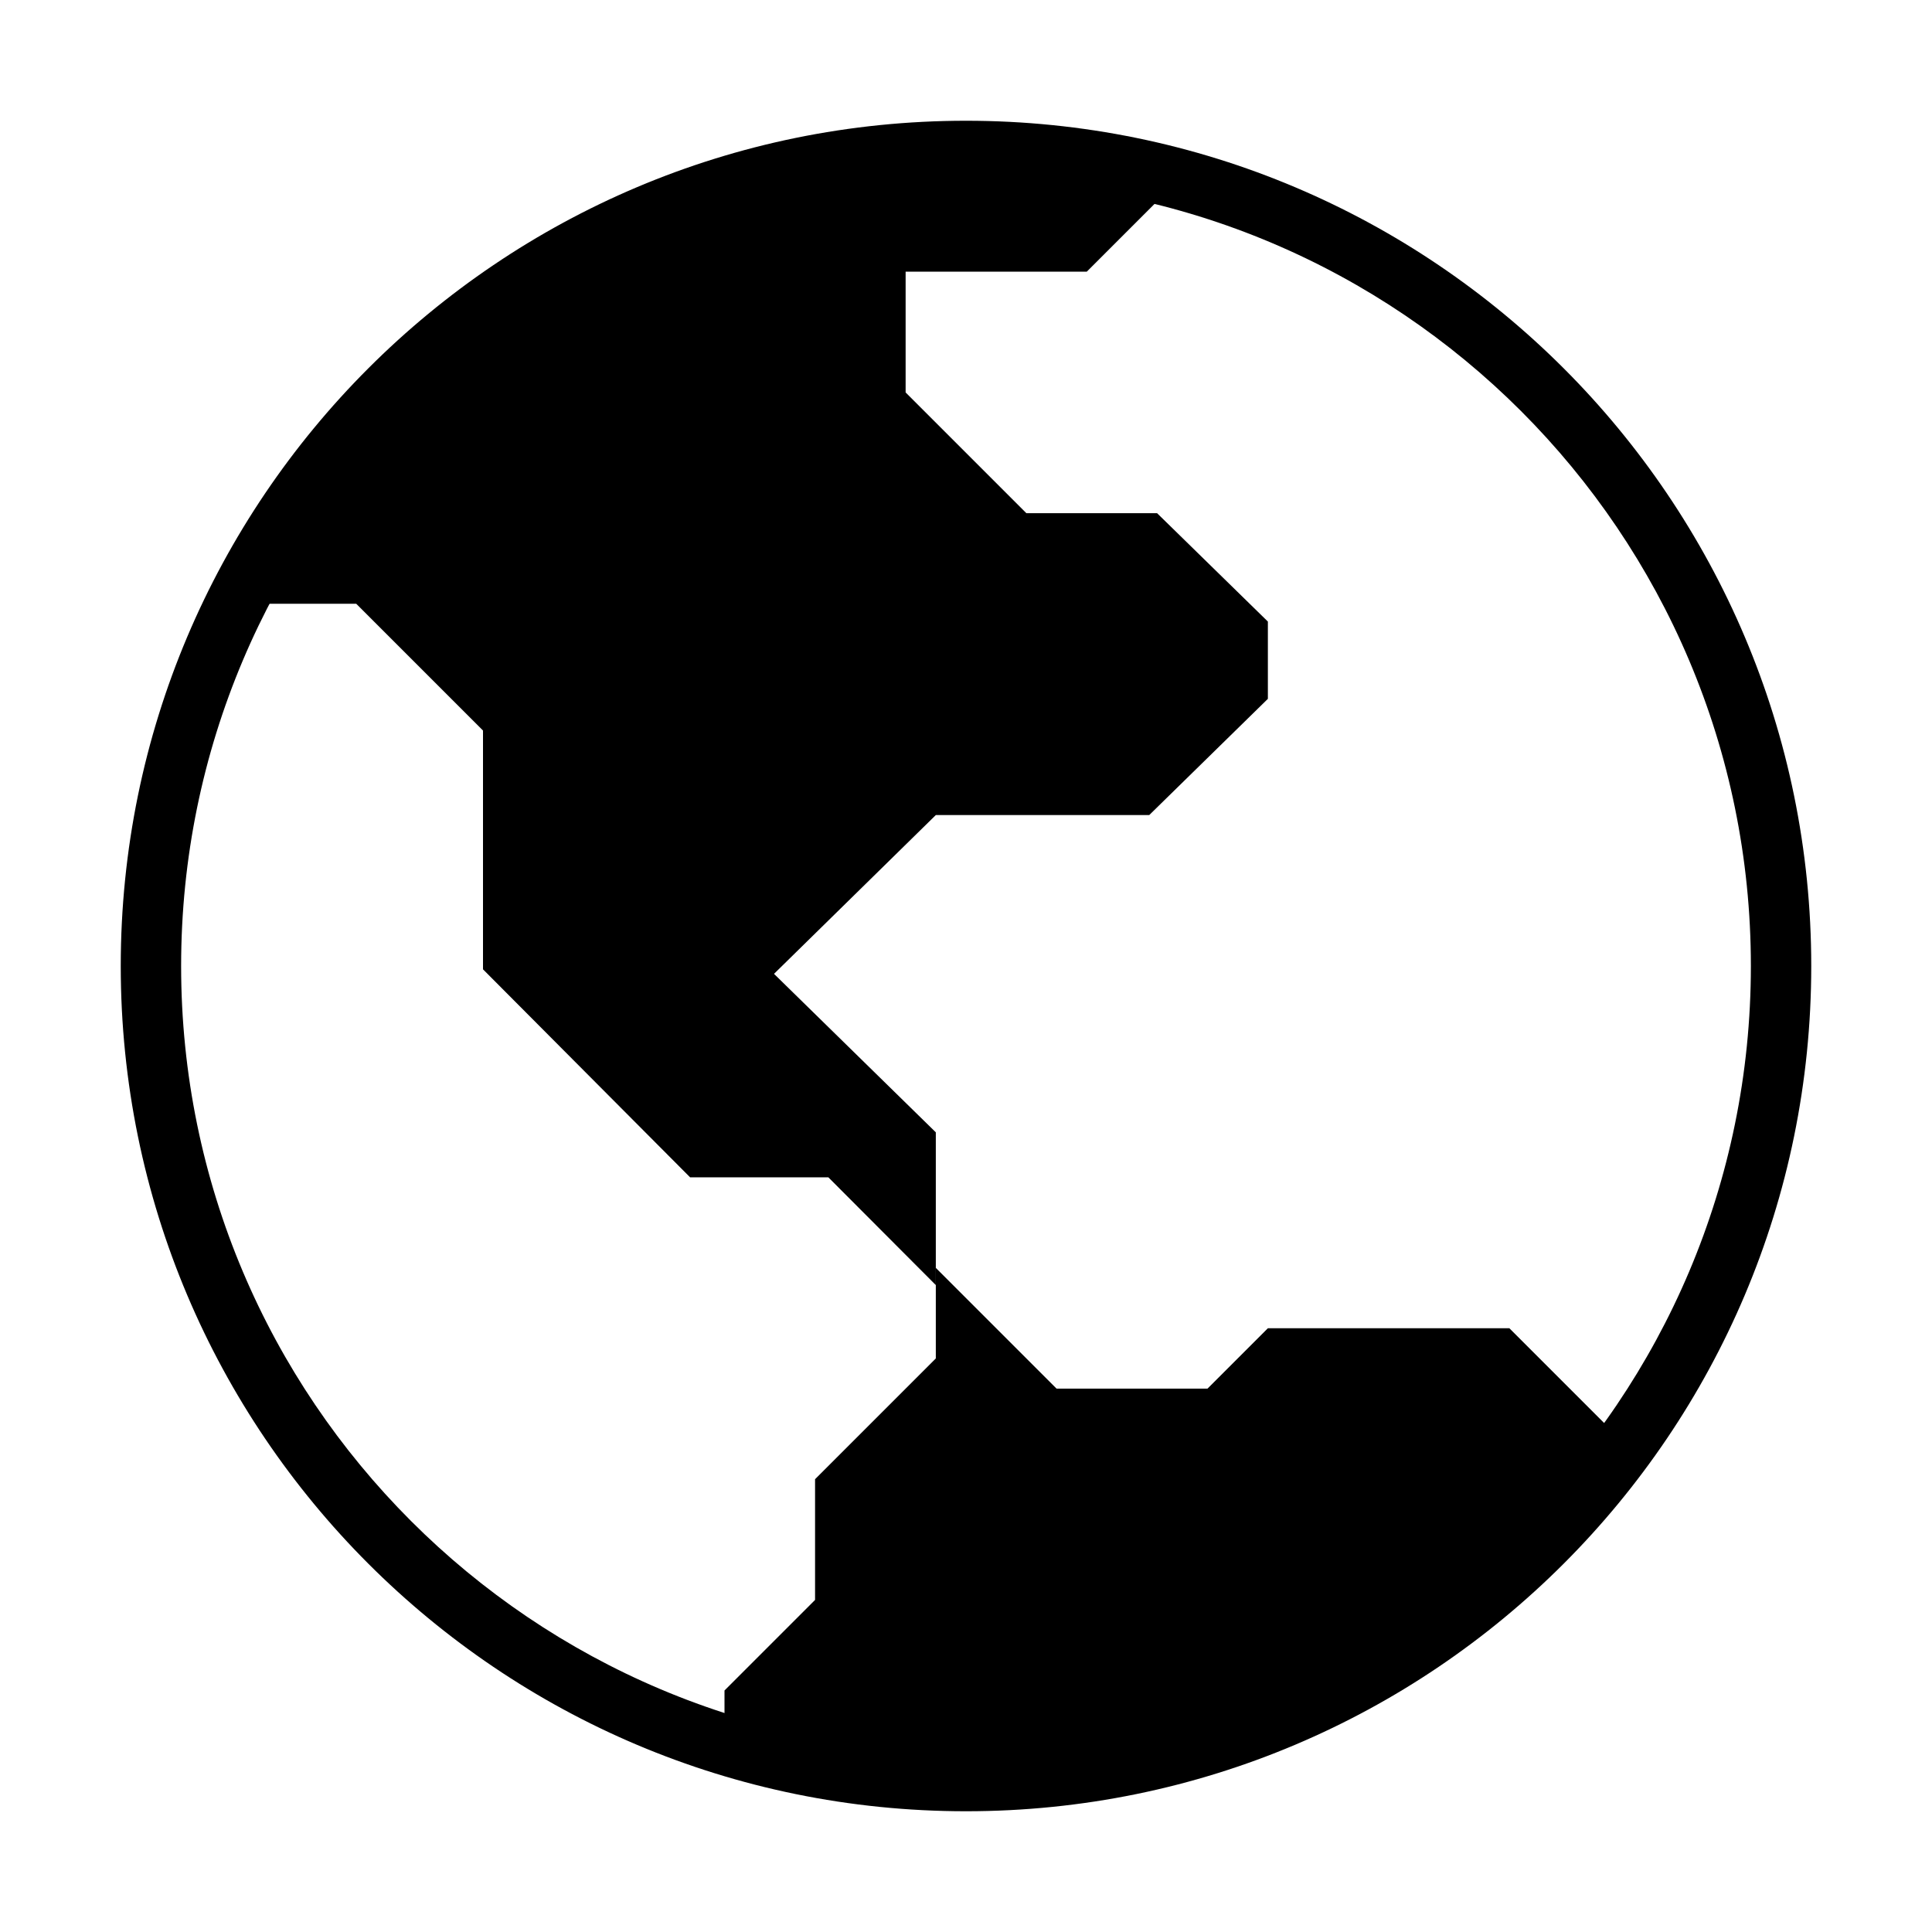
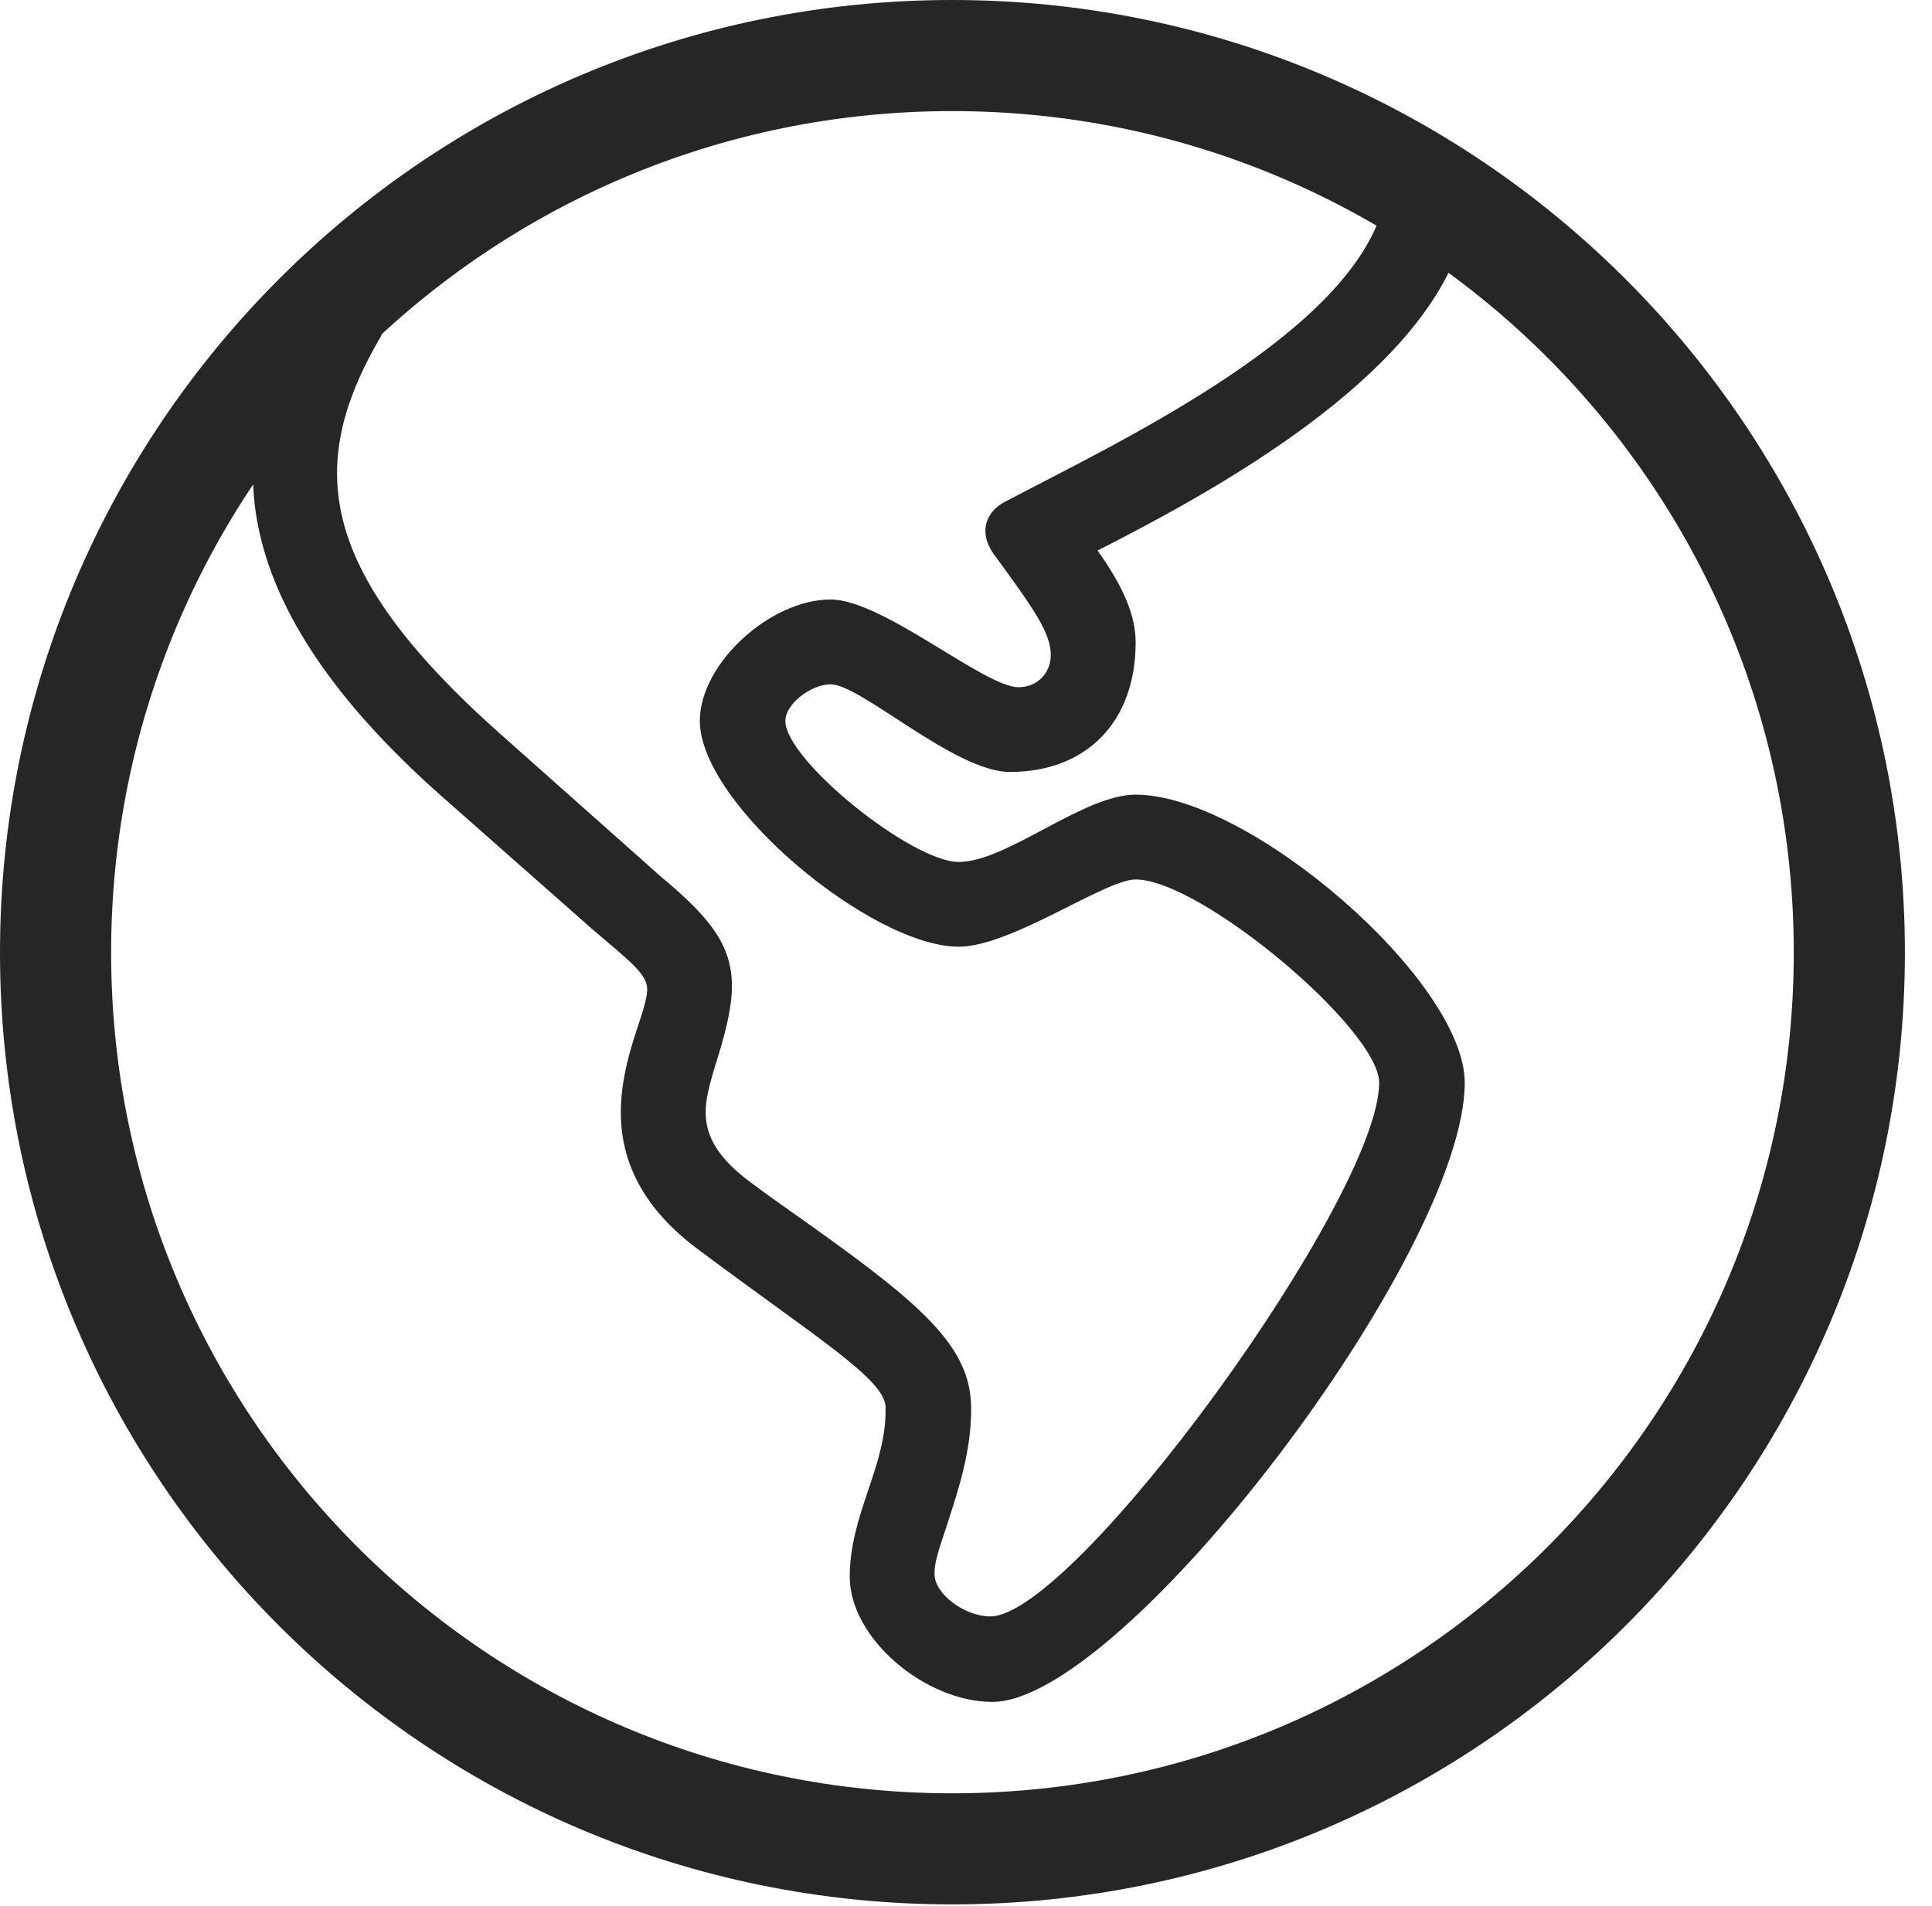
- <svg xmlns="http://www.w3.org/2000/svg" viewBox="0 0 64 64">
-   <path d="M53.85 47.85A27 27 0 0 1 24 57.8V56l3-3v-4l4-4v-3l4 4h5l2-2h8z" />
-   <path d="M42 20.59v2.56L38.07 27H31l-5.36 5.26L31 37.51v5.06L27.44 39h-4.58L16 32.11V24.2L11.8 20h-4A27 27 0 0 1 32 5a26.55 26.55 0 0 1 7.06.94L36 9h-6v4l4 4h4.33z" />
-   <path d="M32 60a28 28 0 1 1 28-28 28 28 0 0 1-28 28zm0-54a26 26 0 1 0 26 26A26 26 0 0 0 32 6z" />
+ <svg xmlns="http://www.w3.org/2000/svg" version="1.1" viewBox="0 0 25.801 25.459">
+   <g>
+     <rect height="25.459" opacity="0" width="25.801" x="0" y="0" />
+     <path d="M13.252 22.734C15.01 22.734 19.561 16.738 19.561 14.463C19.561 13.105 16.689 10.615 15.166 10.615C14.463 10.615 13.447 11.514 12.803 11.514C12.178 11.514 10.488 10.156 10.488 9.629C10.488 9.404 10.83 9.141 11.094 9.141C11.494 9.141 12.754 10.312 13.486 10.312C14.512 10.312 15.166 9.639 15.166 8.584C15.166 8.223 15.01 7.852 14.658 7.354C16.055 6.641 18.701 5.225 19.434 3.447L18.428 2.9C17.842 4.541 14.912 5.918 13.428 6.699C13.174 6.826 13.057 7.1 13.271 7.402C13.809 8.135 14.033 8.457 14.033 8.75C14.033 8.994 13.848 9.18 13.604 9.18C13.145 9.18 11.787 8.008 11.094 8.008C10.283 8.008 9.346 8.867 9.346 9.629C9.346 10.742 11.641 12.646 12.803 12.646C13.506 12.646 14.756 11.748 15.166 11.748C16.035 11.748 18.418 13.75 18.418 14.463C18.418 15.996 14.355 21.592 13.223 21.592C12.891 21.592 12.48 21.299 12.48 21.025C12.48 20.869 12.52 20.752 12.666 20.312C12.793 19.912 12.979 19.375 12.969 18.779C12.949 17.998 12.344 17.451 10.85 16.387C10.576 16.191 10.293 15.996 10.02 15.791C9.6 15.479 9.424 15.185 9.424 14.863C9.424 14.688 9.463 14.512 9.59 14.111C9.717 13.701 9.775 13.398 9.775 13.184C9.775 12.646 9.512 12.295 8.906 11.777C8.818 11.709 8.76 11.65 8.682 11.582L6.66 9.785C4.199 7.588 4.092 6.182 5.098 4.473L4.004 4.248C2.959 5.986 2.988 8.066 5.908 10.645L7.91 12.412C8.389 12.822 8.643 13.008 8.643 13.213C8.643 13.516 8.291 14.111 8.291 14.863C8.291 15.566 8.633 16.182 9.336 16.699C10.889 17.861 11.826 18.428 11.826 18.799C11.846 19.58 11.348 20.215 11.348 21.064C11.348 21.885 12.354 22.734 13.252 22.734ZM12.715 25.439C19.736 25.439 25.439 19.746 25.439 12.725C25.439 5.703 19.736 0 12.715 0C5.693 0 0 5.703 0 12.725C0 19.746 5.693 25.439 12.715 25.439ZM12.715 23.955C6.514 23.955 1.484 18.926 1.484 12.725C1.484 6.514 6.514 1.484 12.715 1.484C18.926 1.484 23.955 6.514 23.955 12.725C23.955 18.926 18.926 23.955 12.715 23.955Z" fill="black" fill-opacity="0.85" />
+   </g>
</svg>
